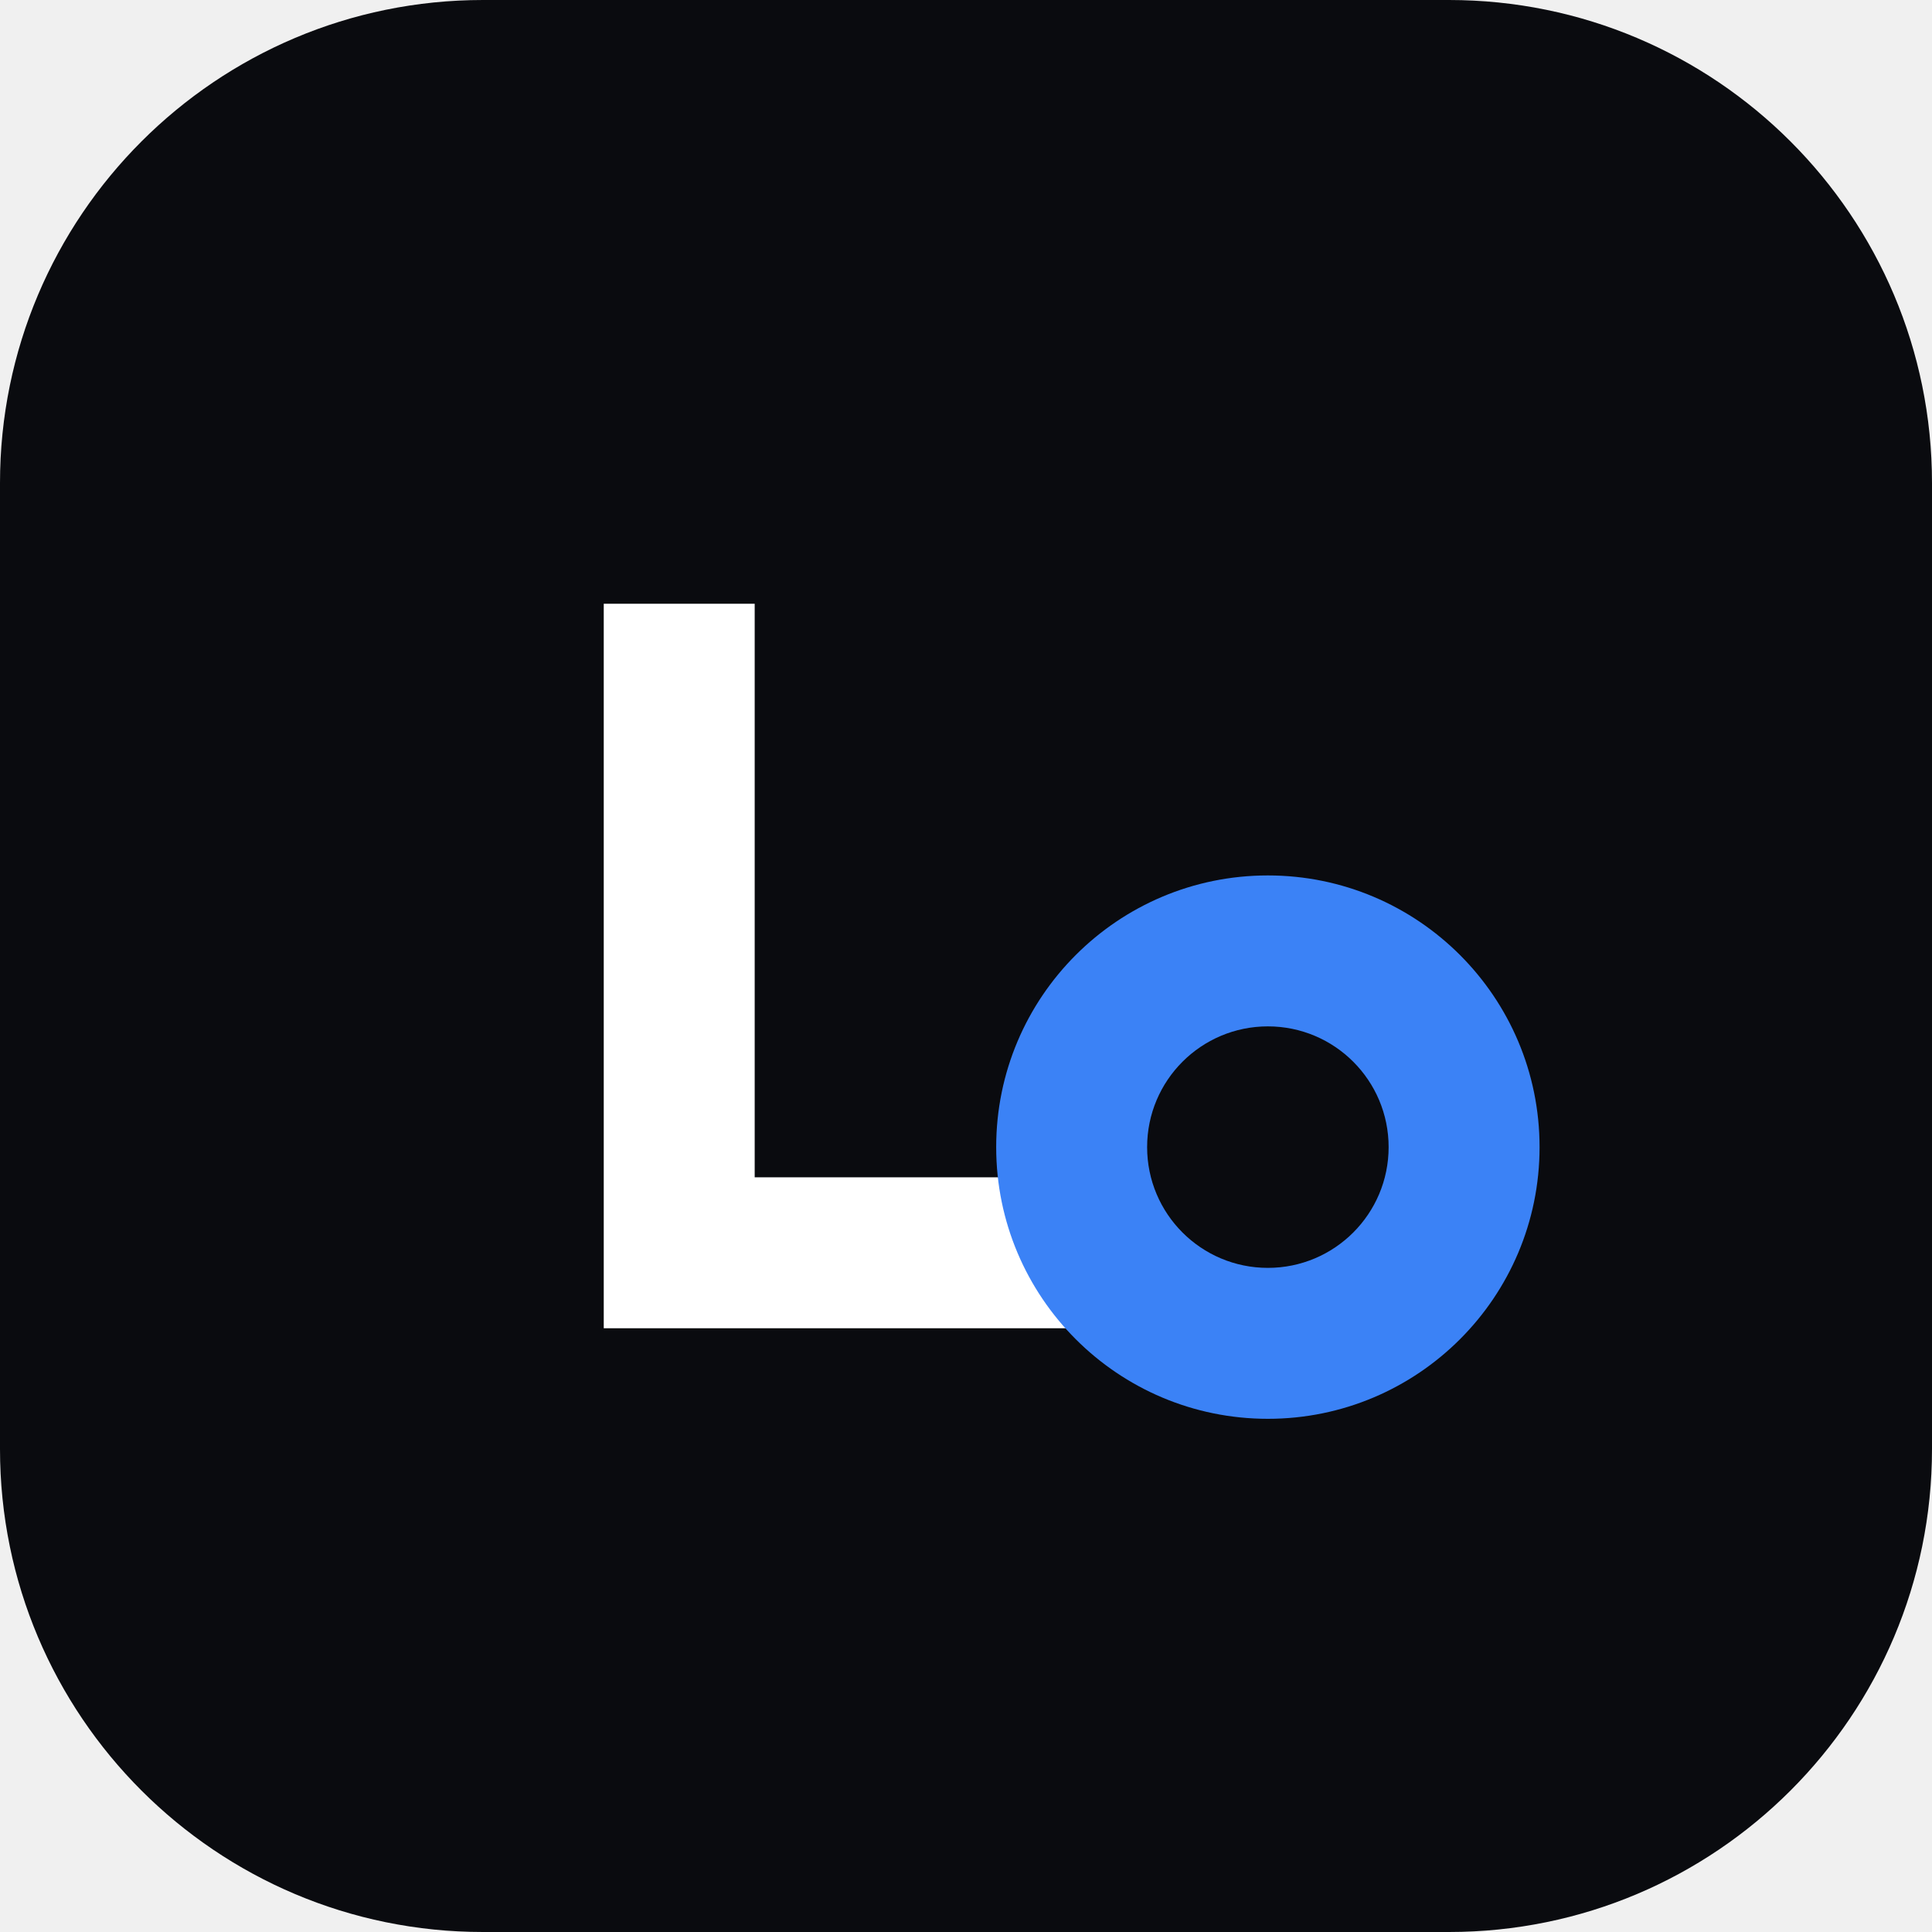
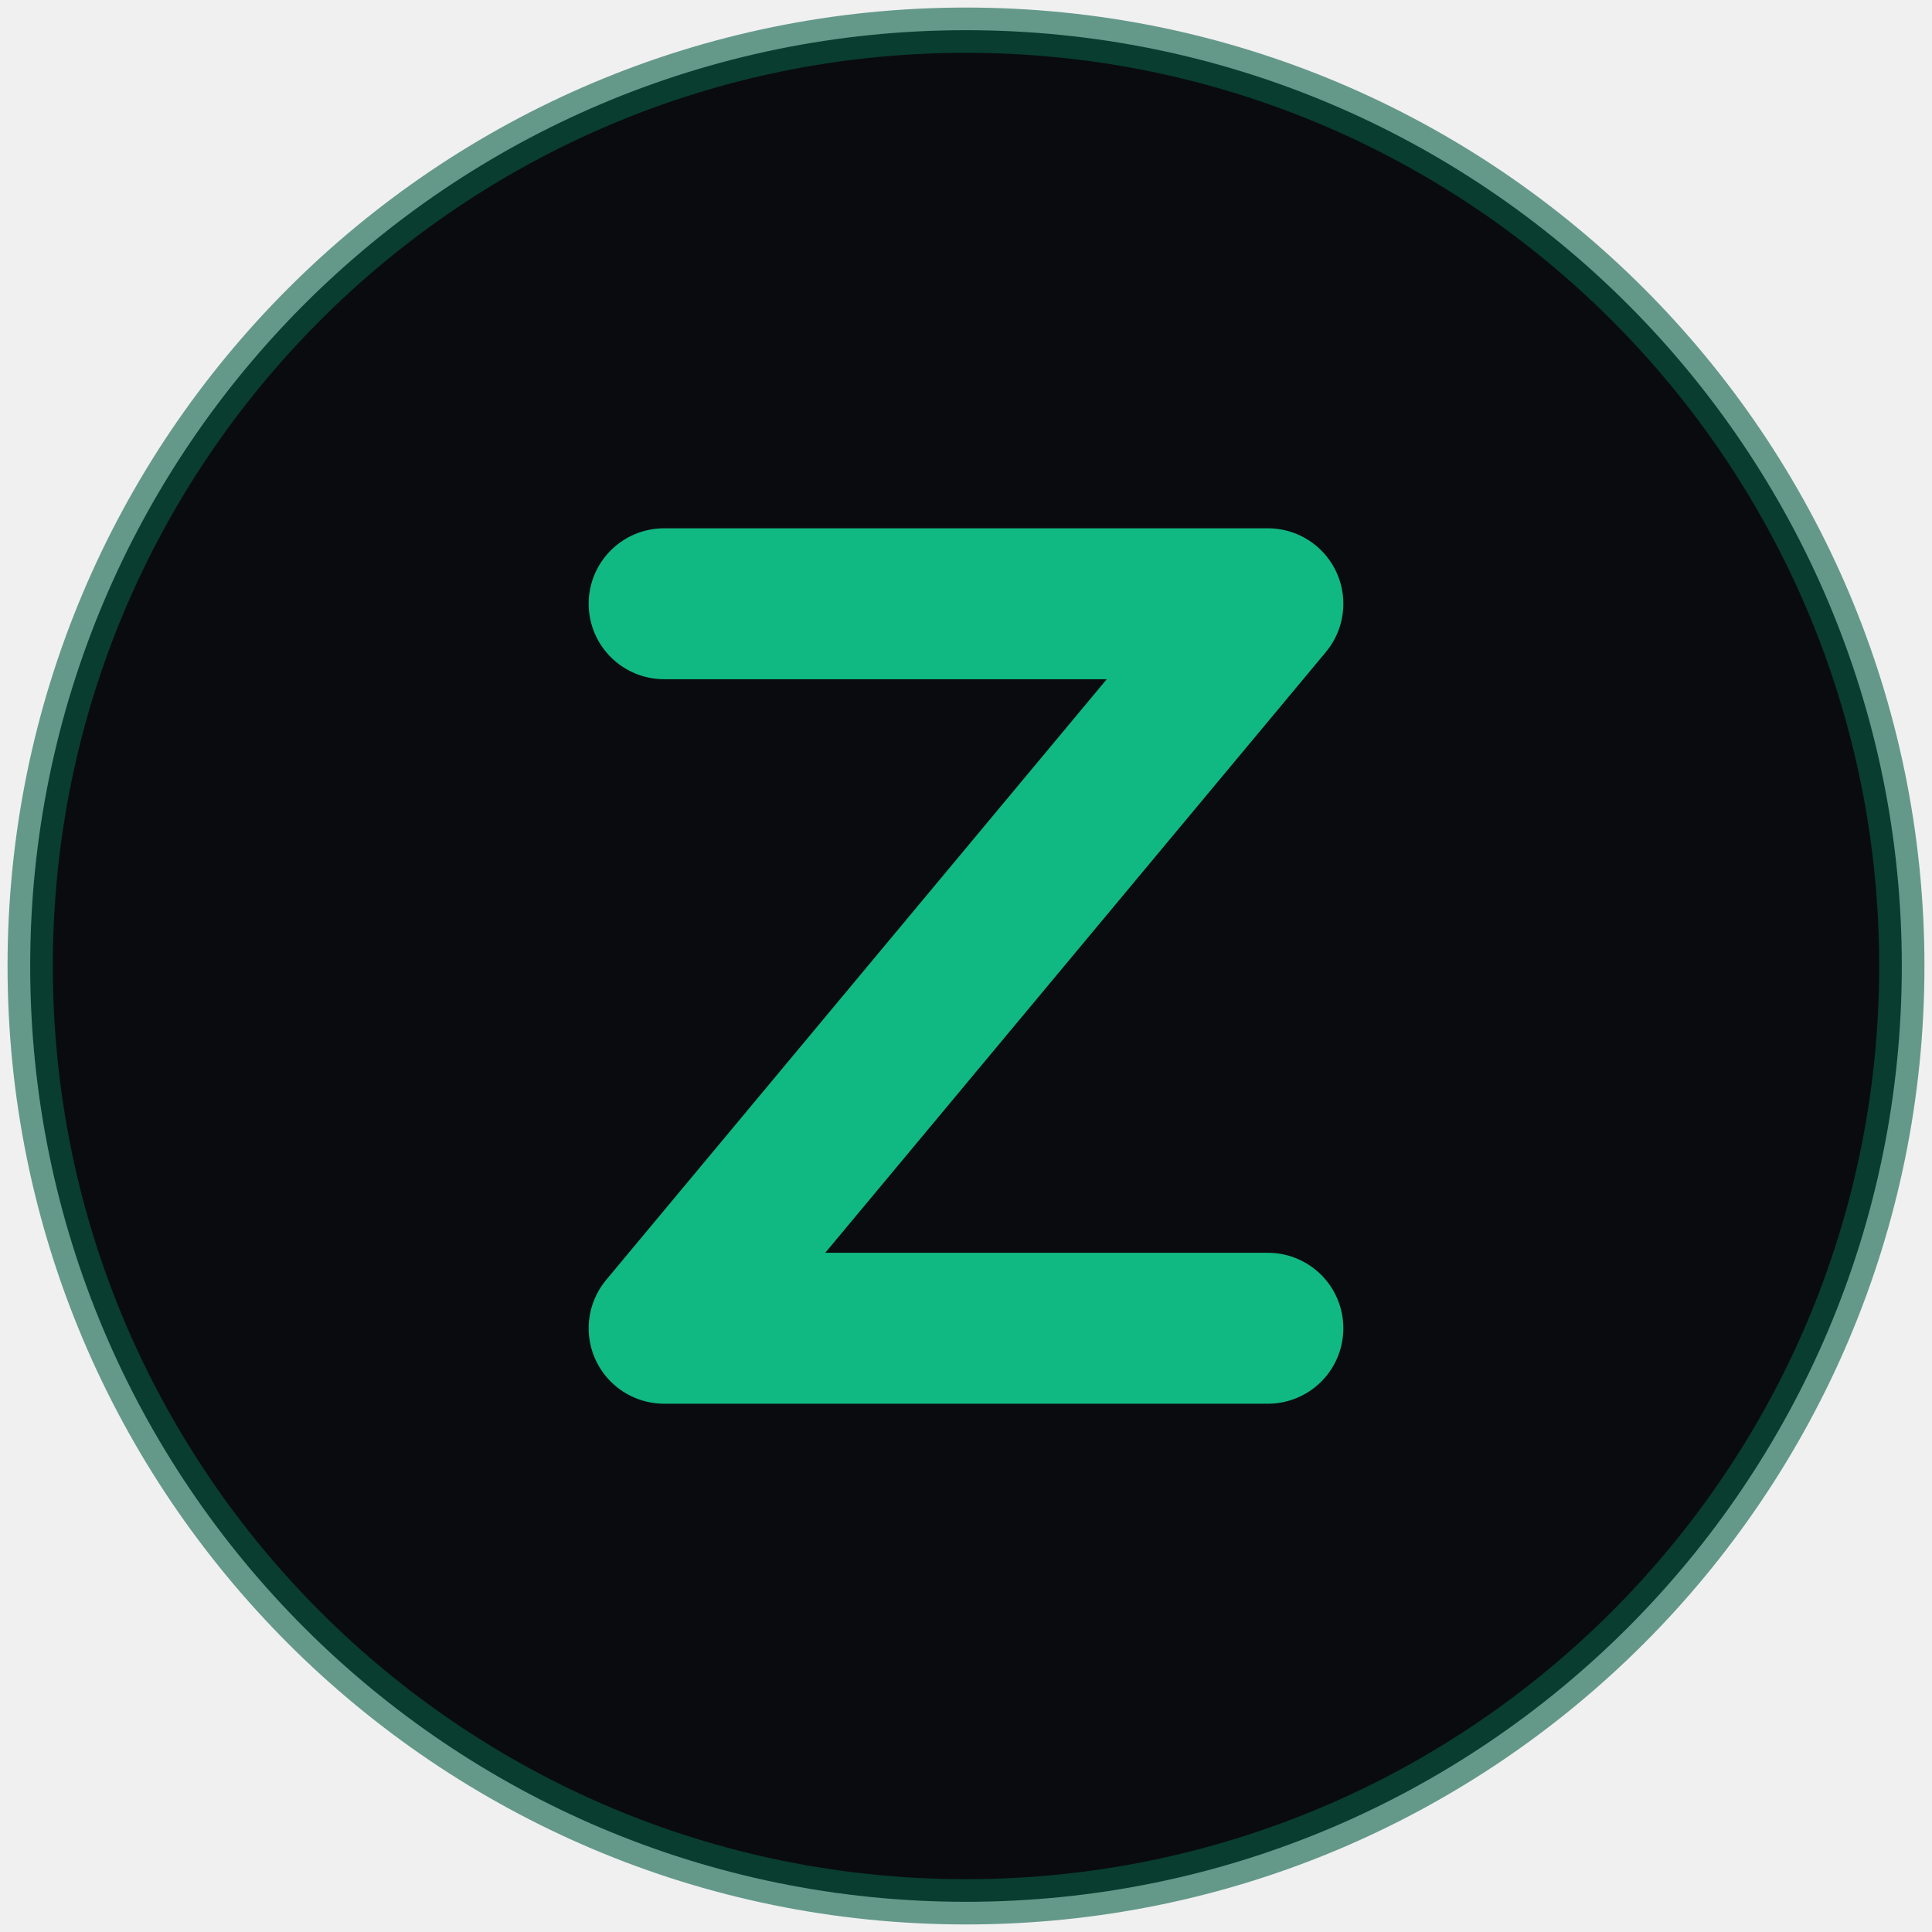
<svg xmlns="http://www.w3.org/2000/svg" viewBox="0 0 64 64" fill="none">
-   <rect width="64" height="64" rx="16" fill="#0a0b0f" />
-   <path d="M20 44V20h5v19h12v5H20z" fill="#ffffff" />
-   <circle cx="42" cy="38" r="9" fill="#3b82f6" />
-   <circle cx="42" cy="38" r="4" fill="#0a0b0f" />
+   <circle cx="32" cy="32" r="31" fill="#0a0b0f" />
+   <circle cx="32" cy="32" r="31" stroke="#065f46" stroke-width="1.5" opacity="0.6" />
+   <path d="M22 20h20l-20 24h20" stroke="#10b981" stroke-width="5" stroke-linecap="round" stroke-linejoin="round" />
</svg>
